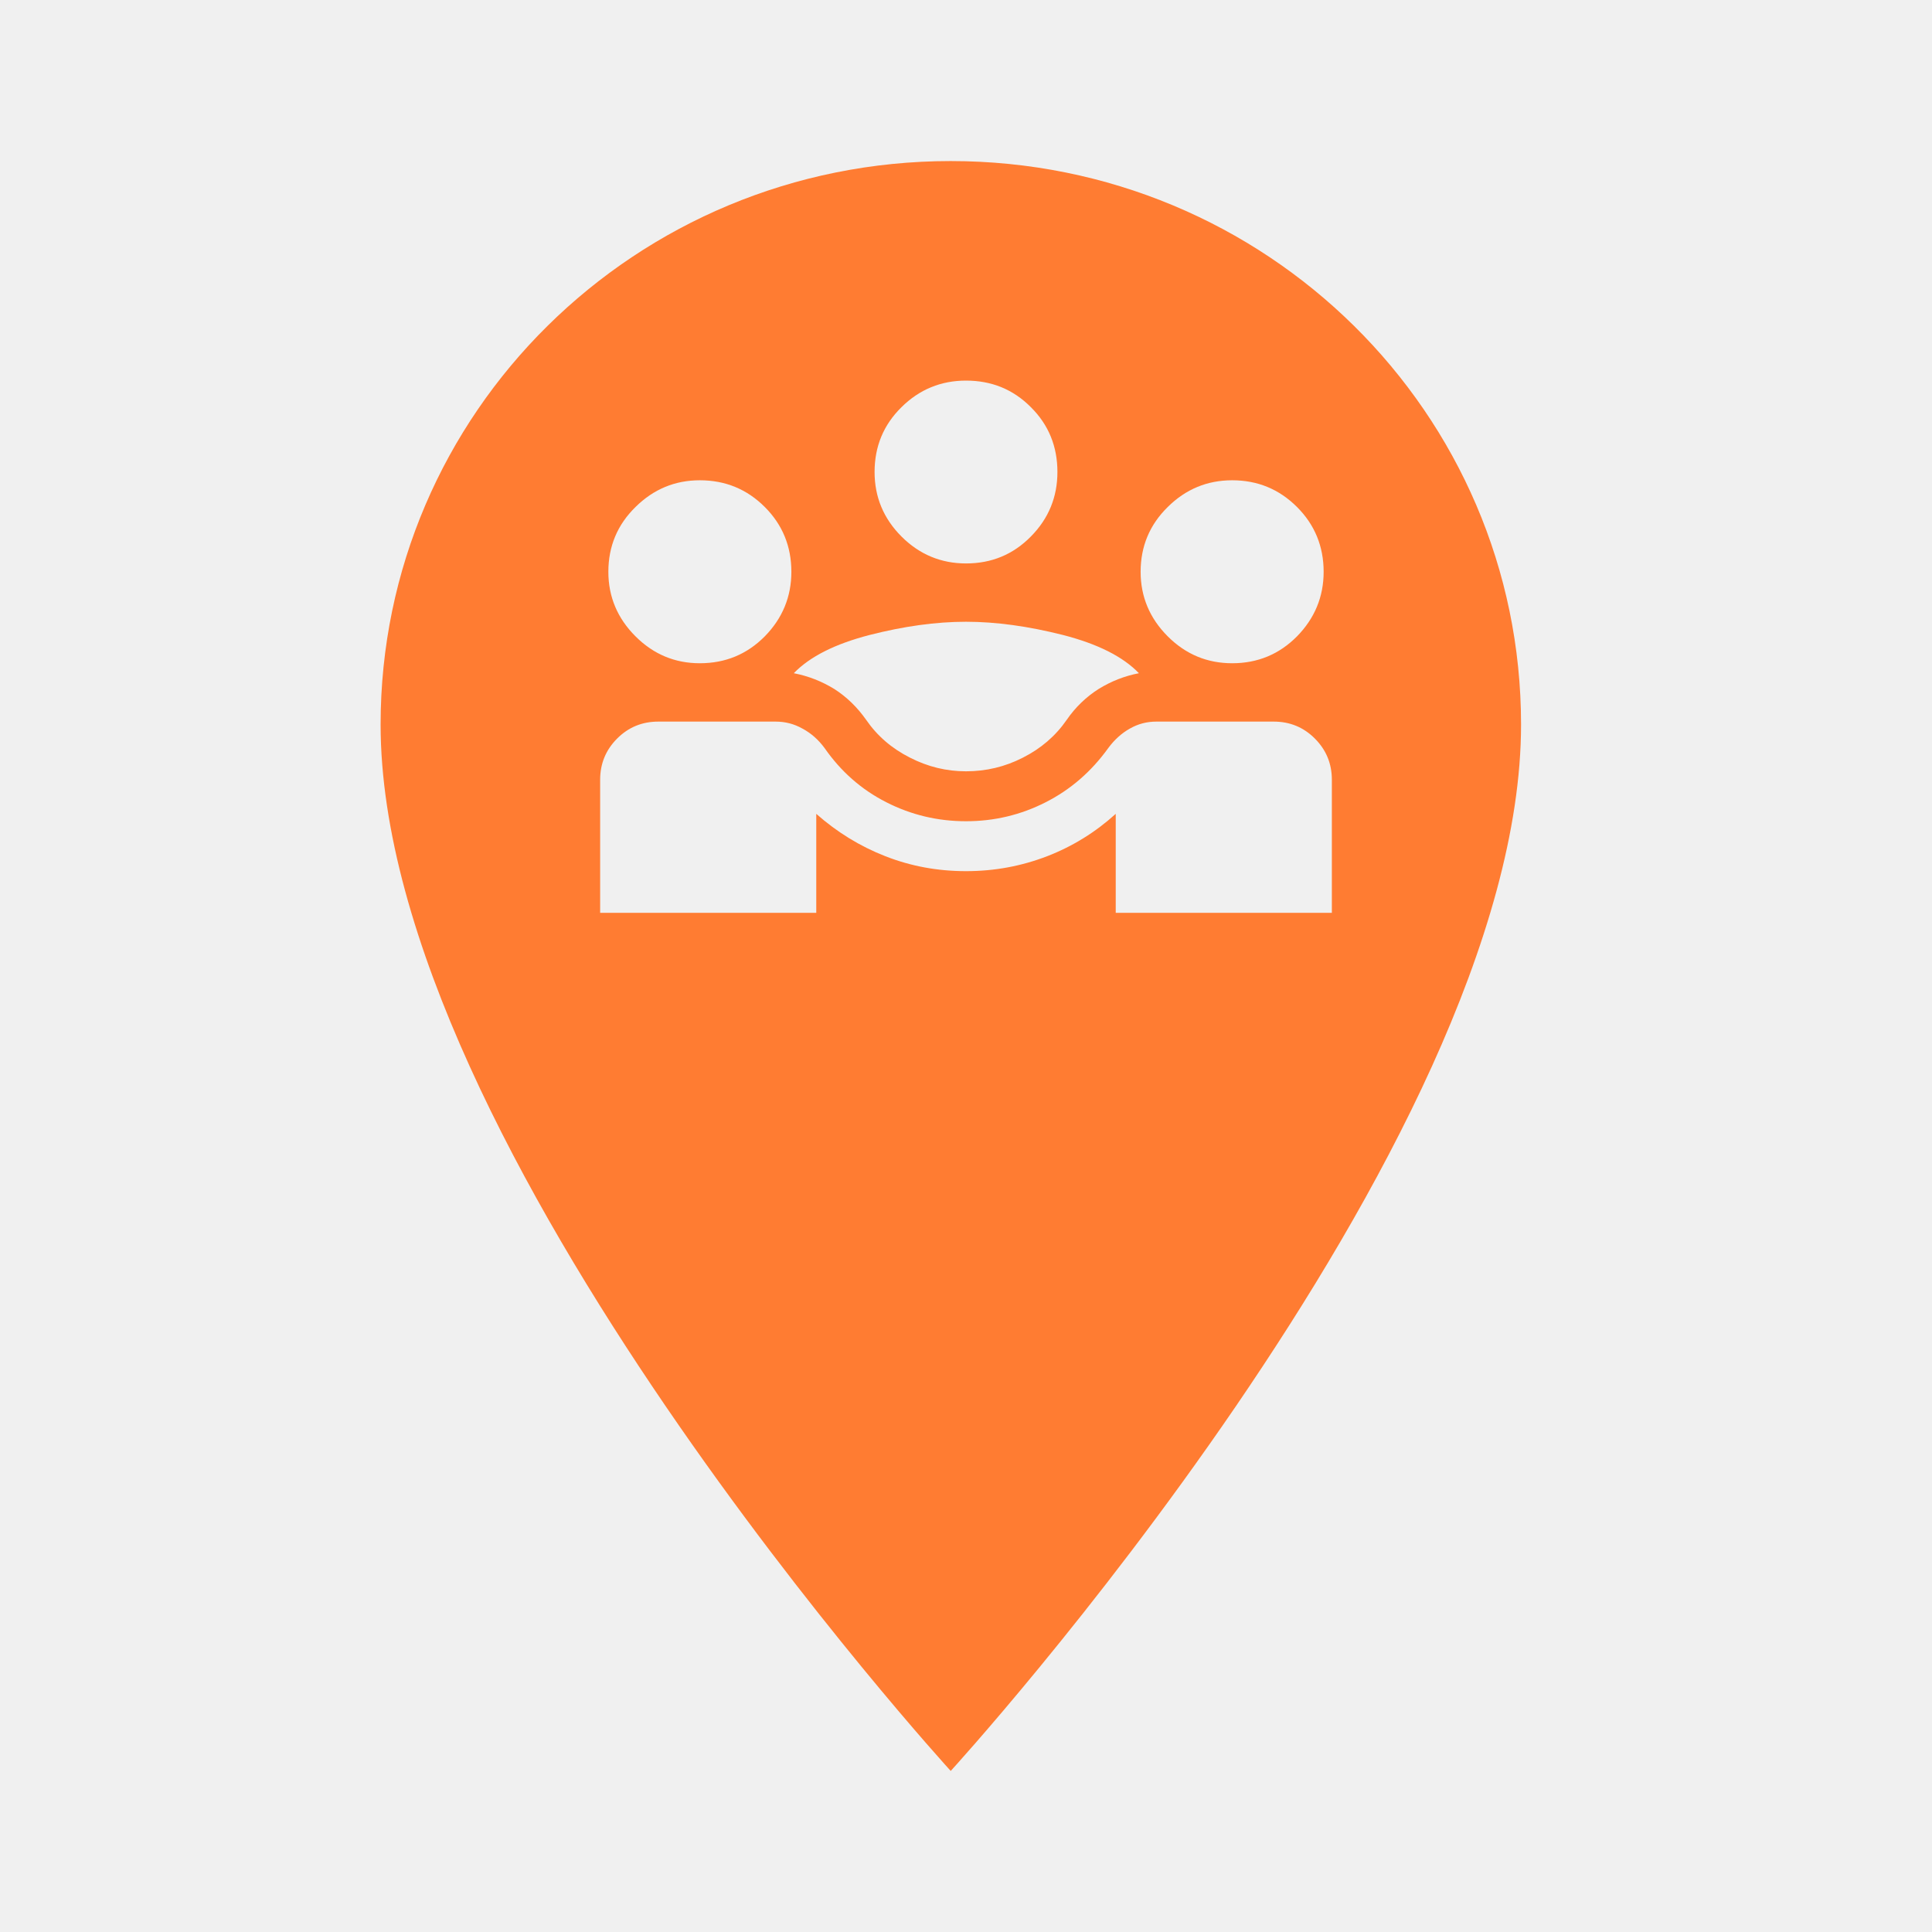
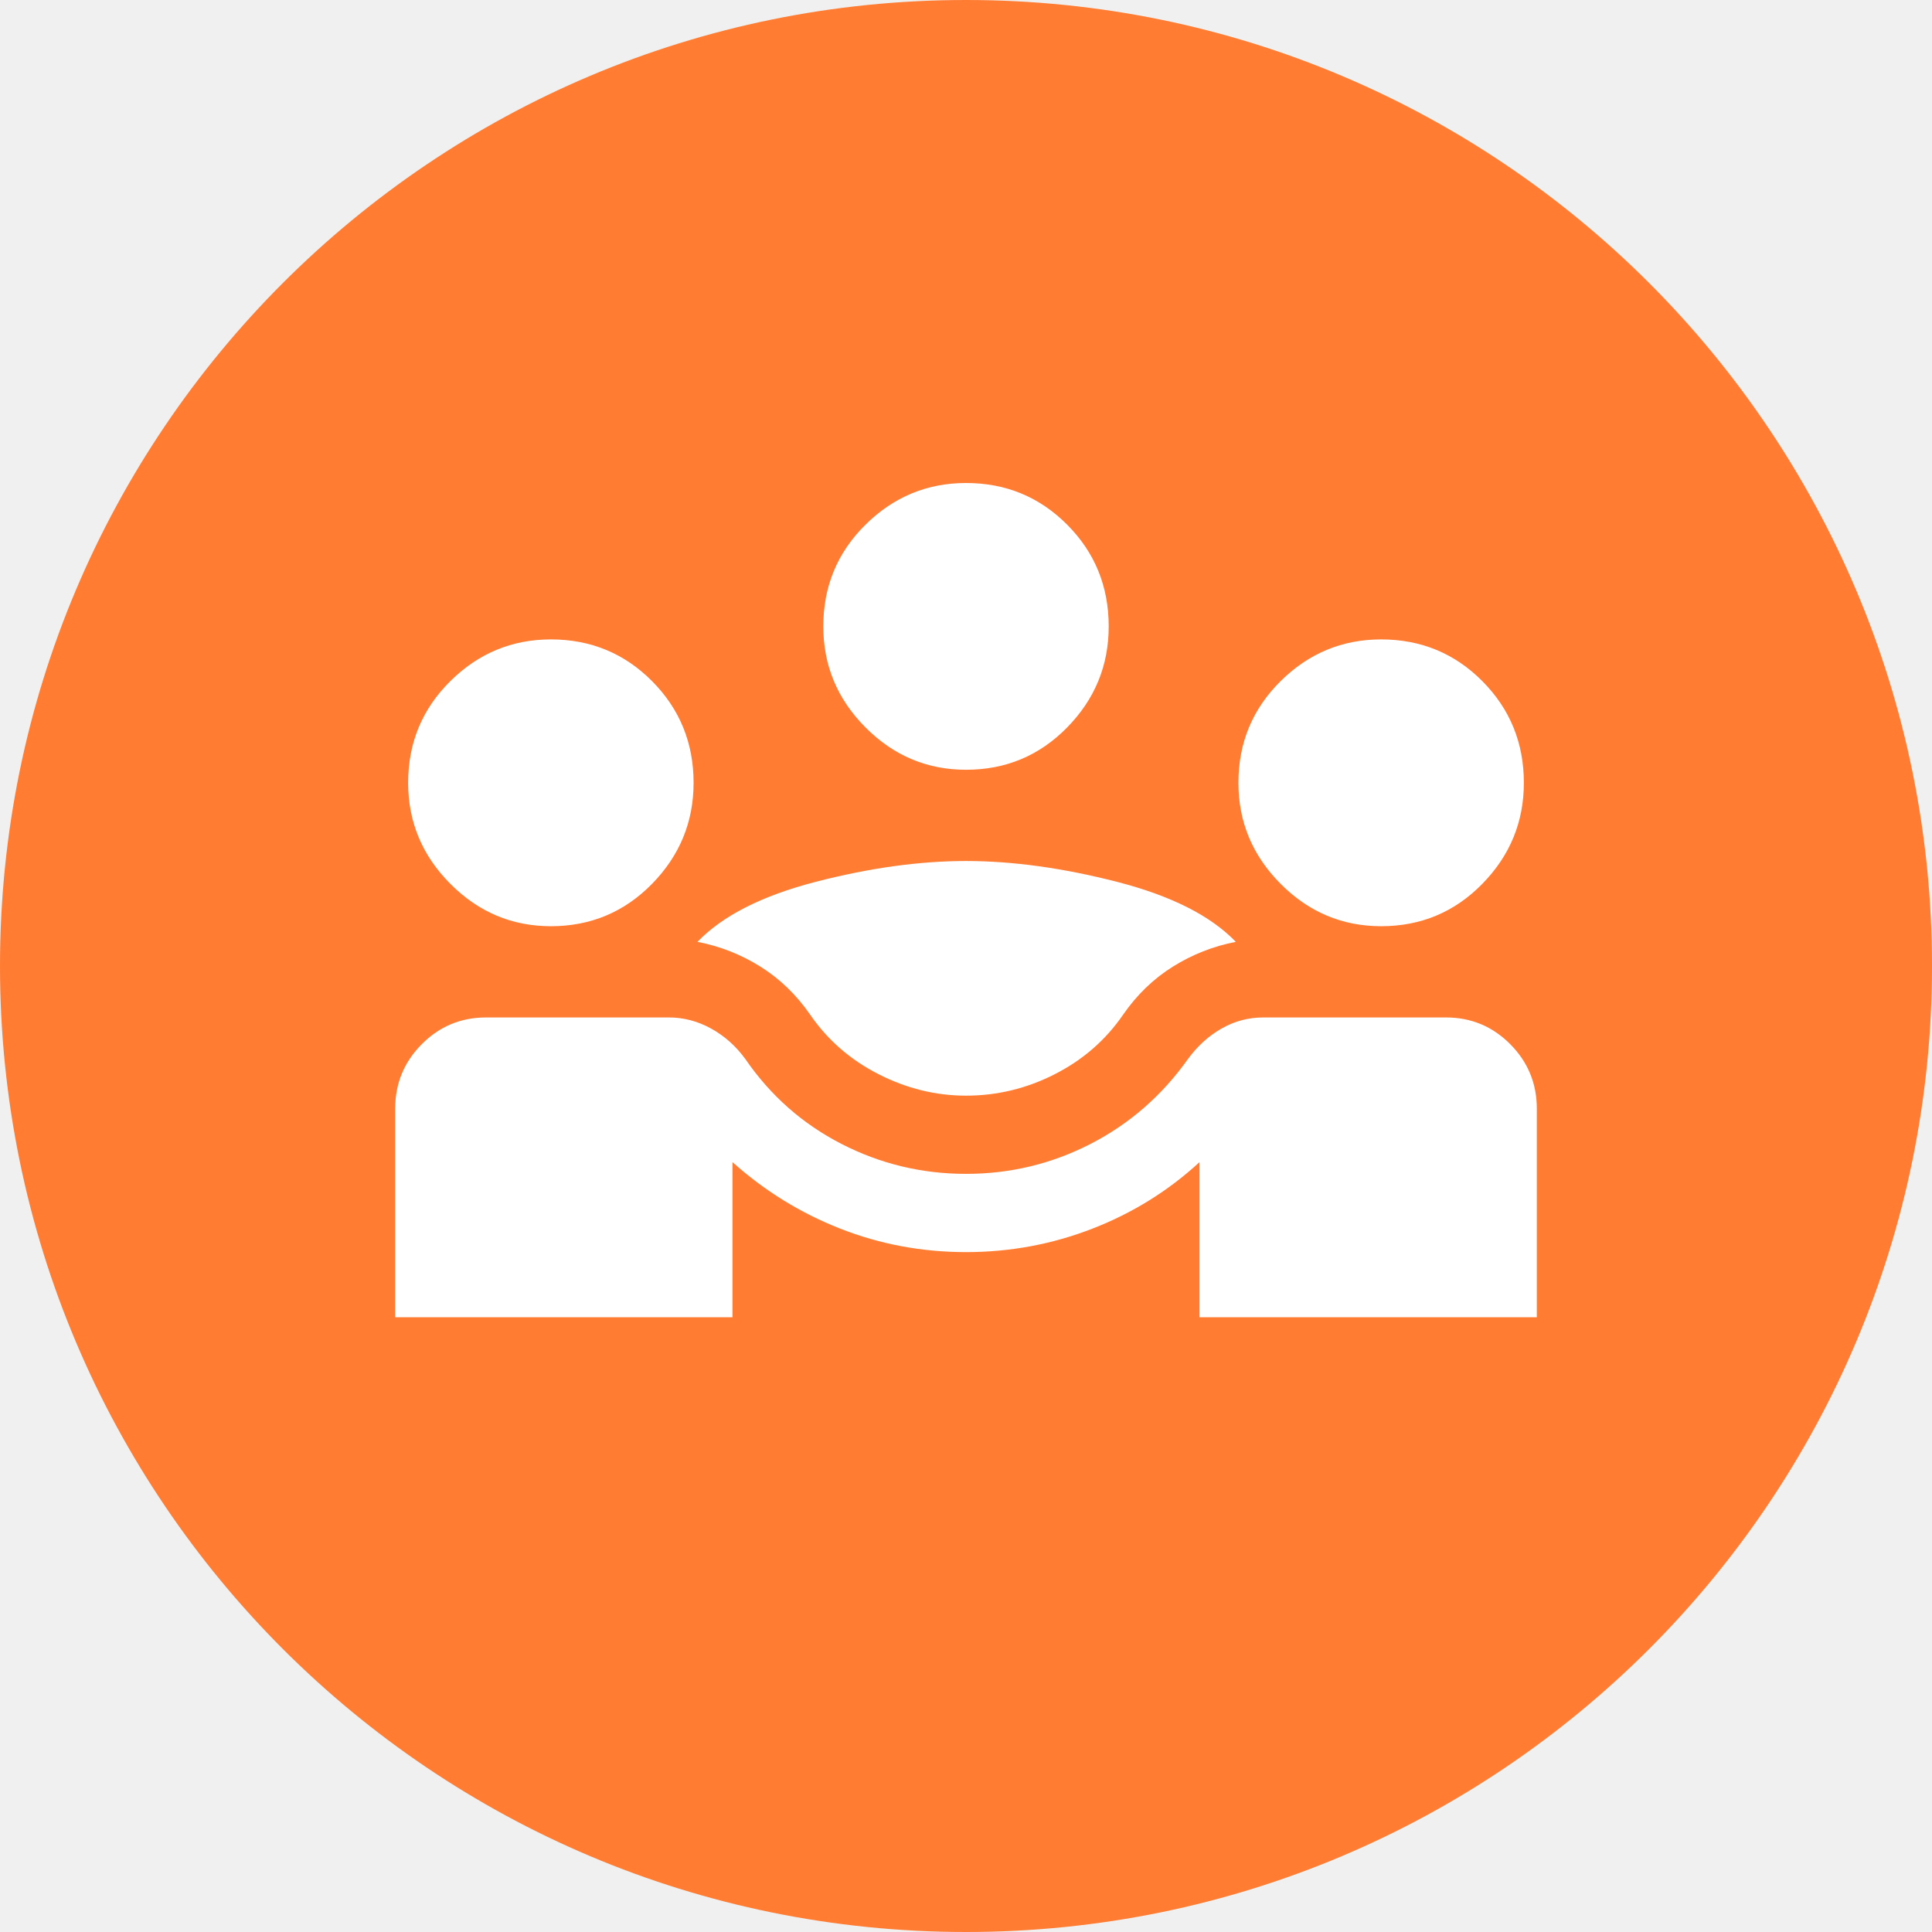
<svg xmlns="http://www.w3.org/2000/svg" viewBox="0 0 44 44" height="44" width="44">
  <rect fill="none" x="0" y="0" width="44" height="44" />
-   <path fill="#ff7c32" transform="translate(2 2)" d="M 19.652 1.668 C 12.473 1.668 6.668 7.406 6.668 14.5 C 6.668 24.125 19.652 38.332 19.652 38.332 C 19.652 38.332 32.641 24.125 32.641 14.5 C 32.641 7.406 26.832 1.668 19.652 1.668 Z M 19.652 1.668 M 11.668 18.789 L 11.668 15.758 C 11.668 15.391 11.797 15.078 12.055 14.82 C 12.312 14.562 12.625 14.434 12.992 14.434 L 15.664 14.434 C 15.879 14.434 16.082 14.484 16.277 14.594 C 16.473 14.699 16.641 14.848 16.781 15.039 C 17.148 15.566 17.613 15.98 18.184 16.27 C 18.75 16.559 19.355 16.703 20 16.703 C 20.645 16.703 21.25 16.559 21.816 16.27 C 22.387 15.98 22.859 15.566 23.238 15.039 C 23.379 14.848 23.543 14.699 23.73 14.594 C 23.922 14.484 24.121 14.434 24.336 14.434 L 27.008 14.434 C 27.375 14.434 27.688 14.562 27.945 14.82 C 28.203 15.078 28.332 15.391 28.332 15.758 L 28.332 18.789 L 23.41 18.789 L 23.41 16.535 C 22.953 16.949 22.434 17.273 21.848 17.5 C 21.258 17.727 20.645 17.84 20 17.84 C 19.355 17.84 18.742 17.727 18.164 17.5 C 17.582 17.273 17.059 16.949 16.59 16.535 L 16.59 18.789 Z M 20 15.566 C 19.559 15.566 19.133 15.465 18.723 15.254 C 18.312 15.047 17.98 14.762 17.727 14.395 C 17.523 14.105 17.281 13.871 17 13.691 C 16.715 13.516 16.406 13.395 16.078 13.332 C 16.445 12.953 17.02 12.664 17.805 12.461 C 18.586 12.262 19.316 12.16 20 12.16 C 20.684 12.16 21.418 12.262 22.207 12.461 C 22.996 12.664 23.574 12.953 23.938 13.332 C 23.609 13.395 23.305 13.516 23.02 13.691 C 22.738 13.871 22.492 14.105 22.293 14.395 C 22.039 14.762 21.707 15.047 21.297 15.254 C 20.887 15.465 20.453 15.566 20 15.566 Z M 13.938 13.105 C 13.371 13.105 12.883 12.902 12.473 12.492 C 12.062 12.082 11.855 11.59 11.855 11.023 C 11.855 10.441 12.062 9.949 12.473 9.547 C 12.883 9.141 13.371 8.938 13.938 8.938 C 14.52 8.938 15.012 9.141 15.418 9.547 C 15.82 9.949 16.023 10.441 16.023 11.023 C 16.023 11.59 15.82 12.082 15.418 12.492 C 15.012 12.902 14.52 13.105 13.938 13.105 Z M 26.062 13.105 C 25.492 13.105 25.004 12.902 24.594 12.492 C 24.184 12.082 23.977 11.59 23.977 11.023 C 23.977 10.441 24.184 9.949 24.594 9.547 C 25.004 9.141 25.492 8.938 26.062 8.938 C 26.641 8.938 27.133 9.141 27.539 9.547 C 27.941 9.949 28.145 10.441 28.145 11.023 C 28.145 11.59 27.941 12.082 27.539 12.492 C 27.133 12.902 26.641 13.105 26.062 13.105 Z M 20 10.832 C 19.434 10.832 18.941 10.629 18.531 10.219 C 18.121 9.809 17.918 9.316 17.918 8.75 C 17.918 8.168 18.121 7.676 18.531 7.273 C 18.941 6.867 19.434 6.668 20 6.668 C 20.582 6.668 21.074 6.867 21.477 7.273 C 21.883 7.676 22.082 8.168 22.082 8.75 C 22.082 9.316 21.883 9.809 21.477 10.219 C 21.074 10.629 20.582 10.832 20 10.832 Z M 20 10.832 " />
+   <rect x="0" y="0" width="44" height="44" rx="22" ry="22" fill="#ff7c32" />
+   <path fill="#fff" transform="translate(2 2)" d="M7 28V23.25C7 22.676 7.202 22.186 7.606 21.78C8.009 21.375 8.497 21.172 9.068 21.172H13.234C13.569 21.172 13.889 21.256 14.194 21.424C14.5 21.592 14.761 21.825 14.977 22.122C15.549 22.953 16.277 23.596 17.164 24.052C18.05 24.507 18.995 24.734 20 24.734C21.005 24.734 21.95 24.507 22.836 24.052C23.723 23.596 24.461 22.953 25.052 22.122C25.269 21.825 25.525 21.592 25.82 21.424C26.116 21.256 26.431 21.172 26.766 21.172H30.932C31.503 21.172 31.991 21.375 32.394 21.78C32.798 22.186 33 22.676 33 23.25V28H25.318V24.467C24.609 25.12 23.797 25.625 22.881 25.981C21.965 26.337 21.005 26.516 20 26.516C18.995 26.516 18.04 26.337 17.134 25.981C16.228 25.625 15.411 25.12 14.682 24.467V28H7ZM20 22.953C19.311 22.953 18.646 22.79 18.006 22.463C17.366 22.137 16.849 21.686 16.454 21.113C16.139 20.657 15.76 20.291 15.317 20.014C14.874 19.737 14.396 19.549 13.884 19.45C14.455 18.856 15.351 18.401 16.573 18.084C17.794 17.768 18.936 17.609 20 17.609C21.064 17.609 22.211 17.768 23.442 18.084C24.673 18.401 25.574 18.856 26.145 19.45C25.633 19.549 25.156 19.737 24.712 20.014C24.269 20.291 23.89 20.657 23.575 21.113C23.181 21.686 22.664 22.137 22.024 22.463C21.384 22.79 20.709 22.953 20 22.953ZM10.546 19.094C9.659 19.094 8.896 18.772 8.256 18.129C7.616 17.486 7.295 16.719 7.295 15.828C7.295 14.918 7.616 14.146 8.256 13.512C8.896 12.879 9.659 12.562 10.546 12.562C11.451 12.562 12.22 12.879 12.85 13.512C13.48 14.146 13.796 14.918 13.796 15.828C13.796 16.719 13.48 17.486 12.85 18.129C12.22 18.772 11.451 19.094 10.546 19.094ZM29.454 19.094C28.568 19.094 27.805 18.772 27.165 18.129C26.525 17.486 26.204 16.719 26.204 15.828C26.204 14.918 26.525 14.146 27.165 13.512C27.805 12.879 28.568 12.562 29.454 12.562C30.361 12.562 31.129 12.879 31.759 13.512C32.389 14.146 32.705 14.918 32.705 15.828C32.705 16.719 32.389 17.486 31.759 18.129C31.129 18.772 30.361 19.094 29.454 19.094ZM20 15.531C19.114 15.531 18.35 15.21 17.71 14.566C17.07 13.923 16.75 13.156 16.75 12.266C16.75 11.355 17.07 10.583 17.71 9.95C18.35 9.317 19.114 9 20 9C20.906 9 21.674 9.317 22.305 9.95C22.935 10.583 23.25 11.355 23.25 12.266C23.25 13.156 22.935 13.923 22.305 14.566C21.674 15.21 20.906 15.531 20 15.531Z" />
</svg>
